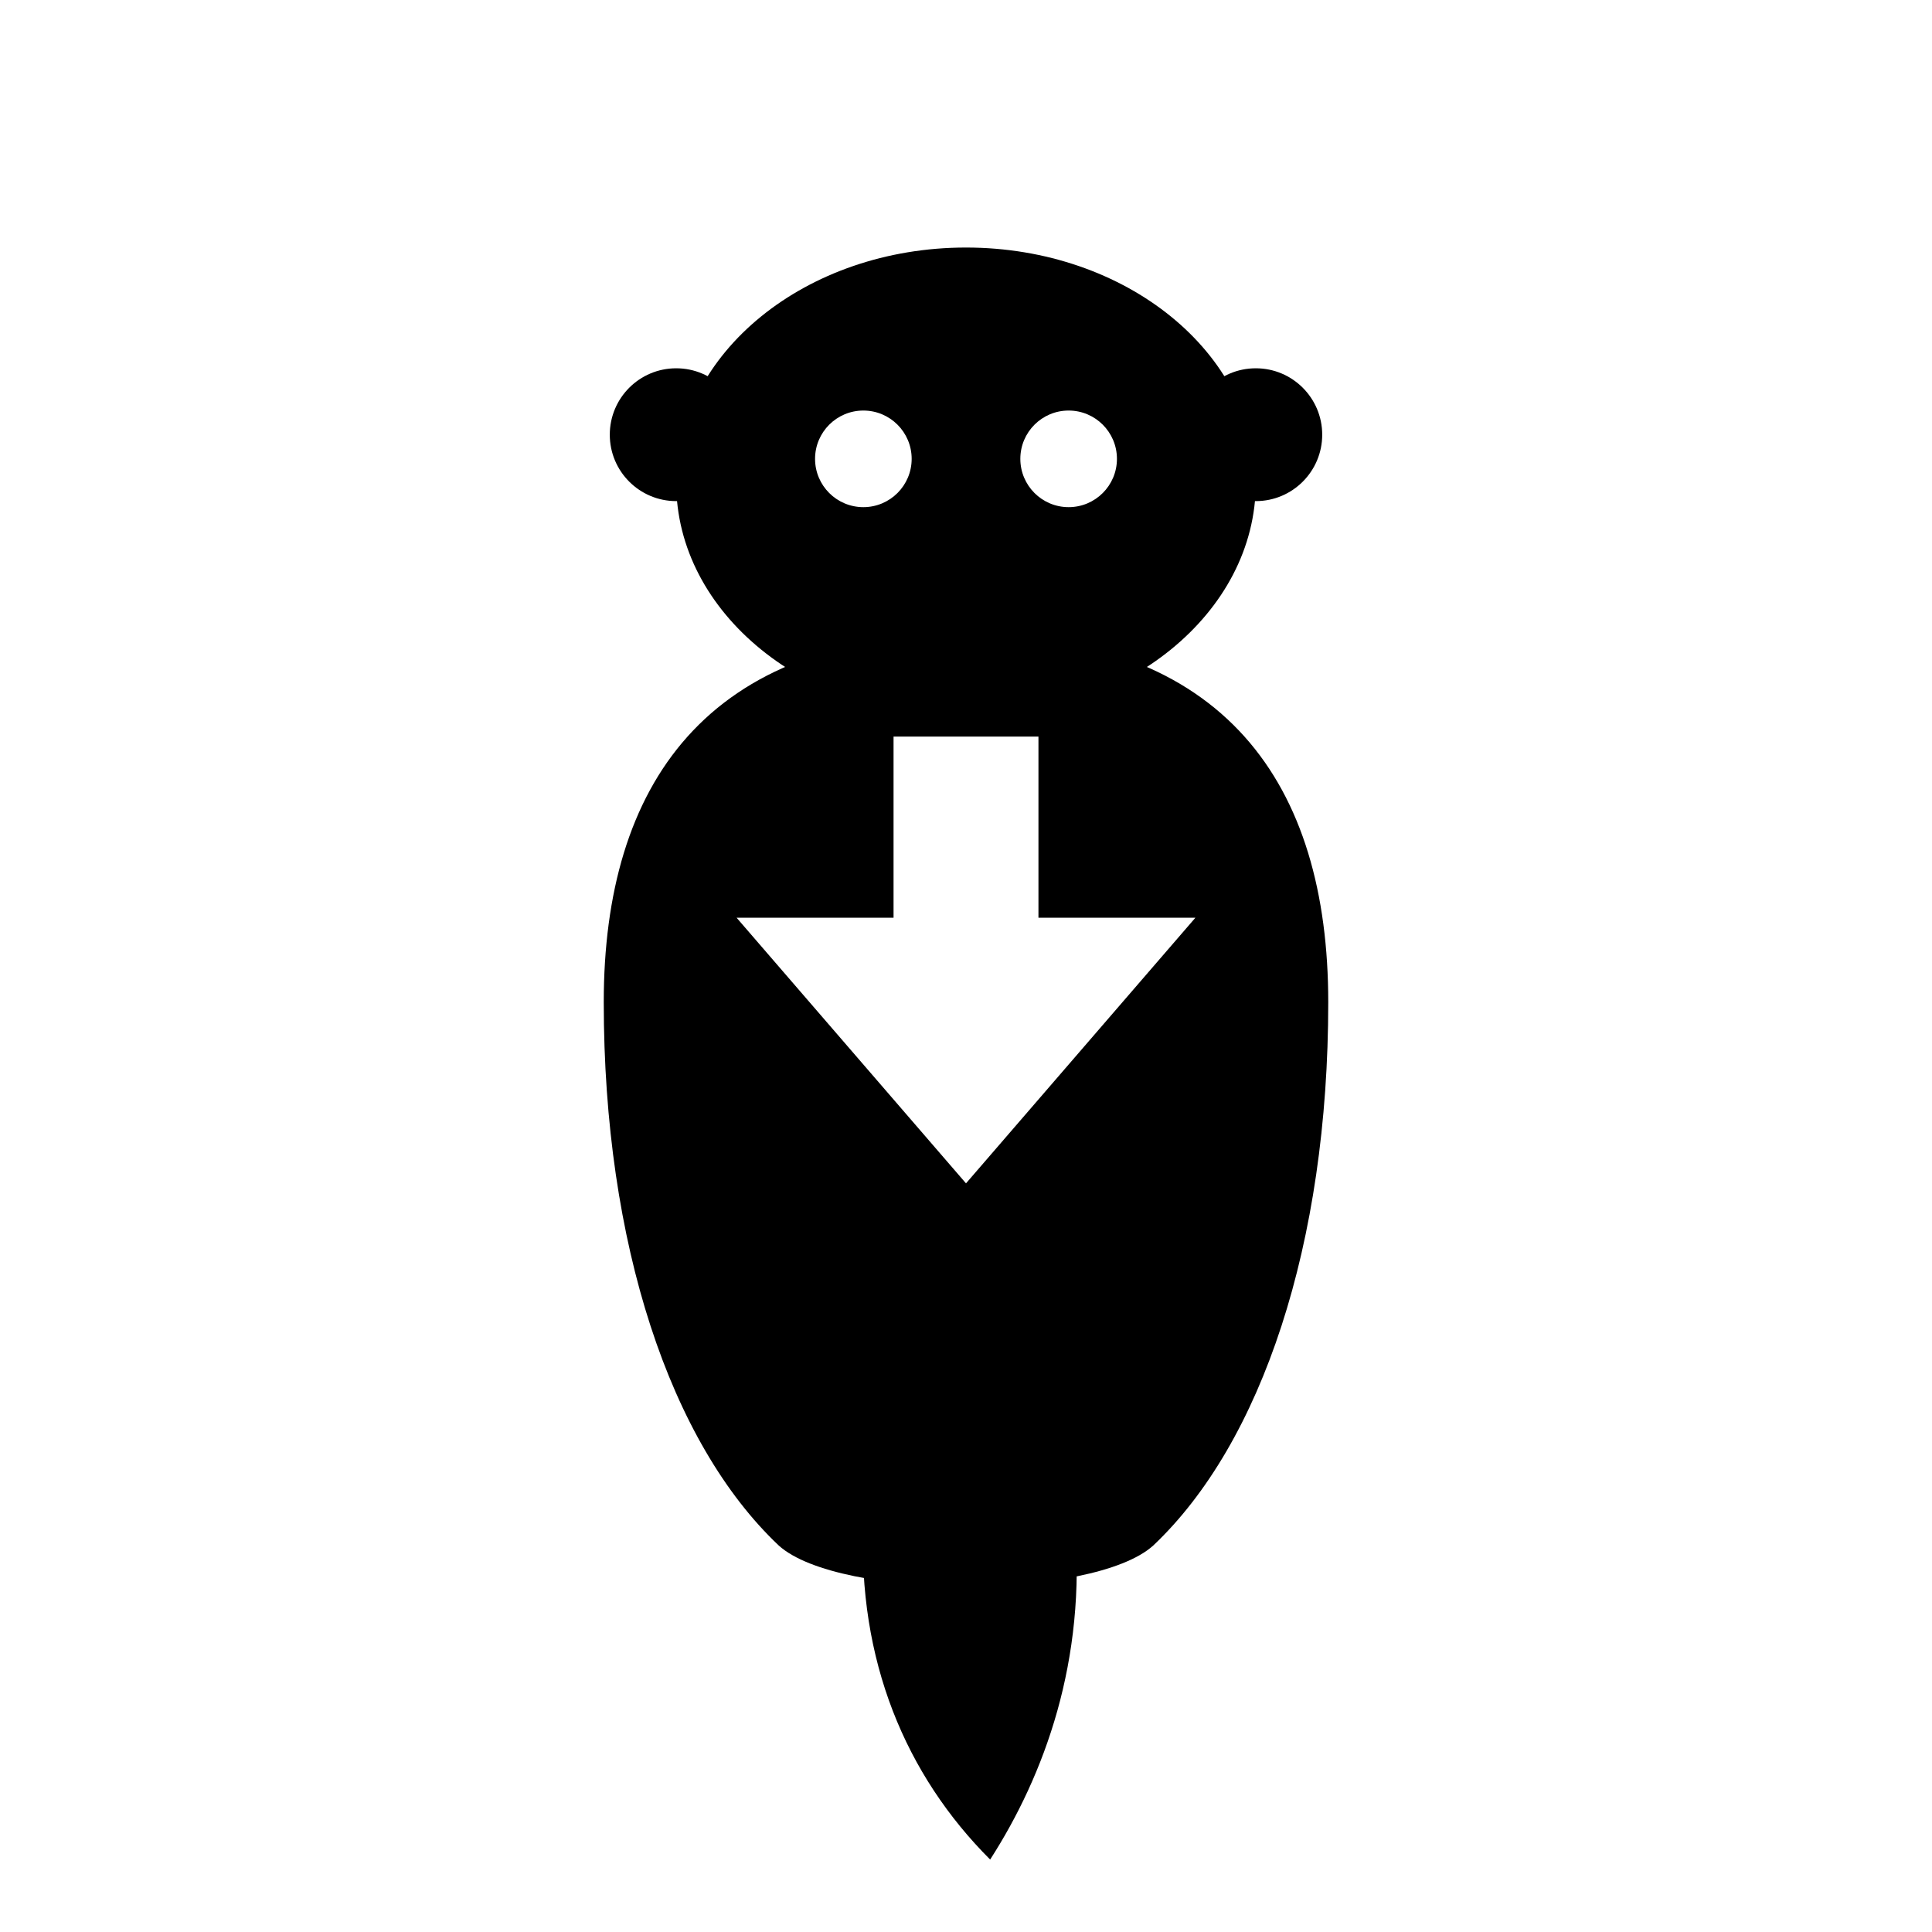
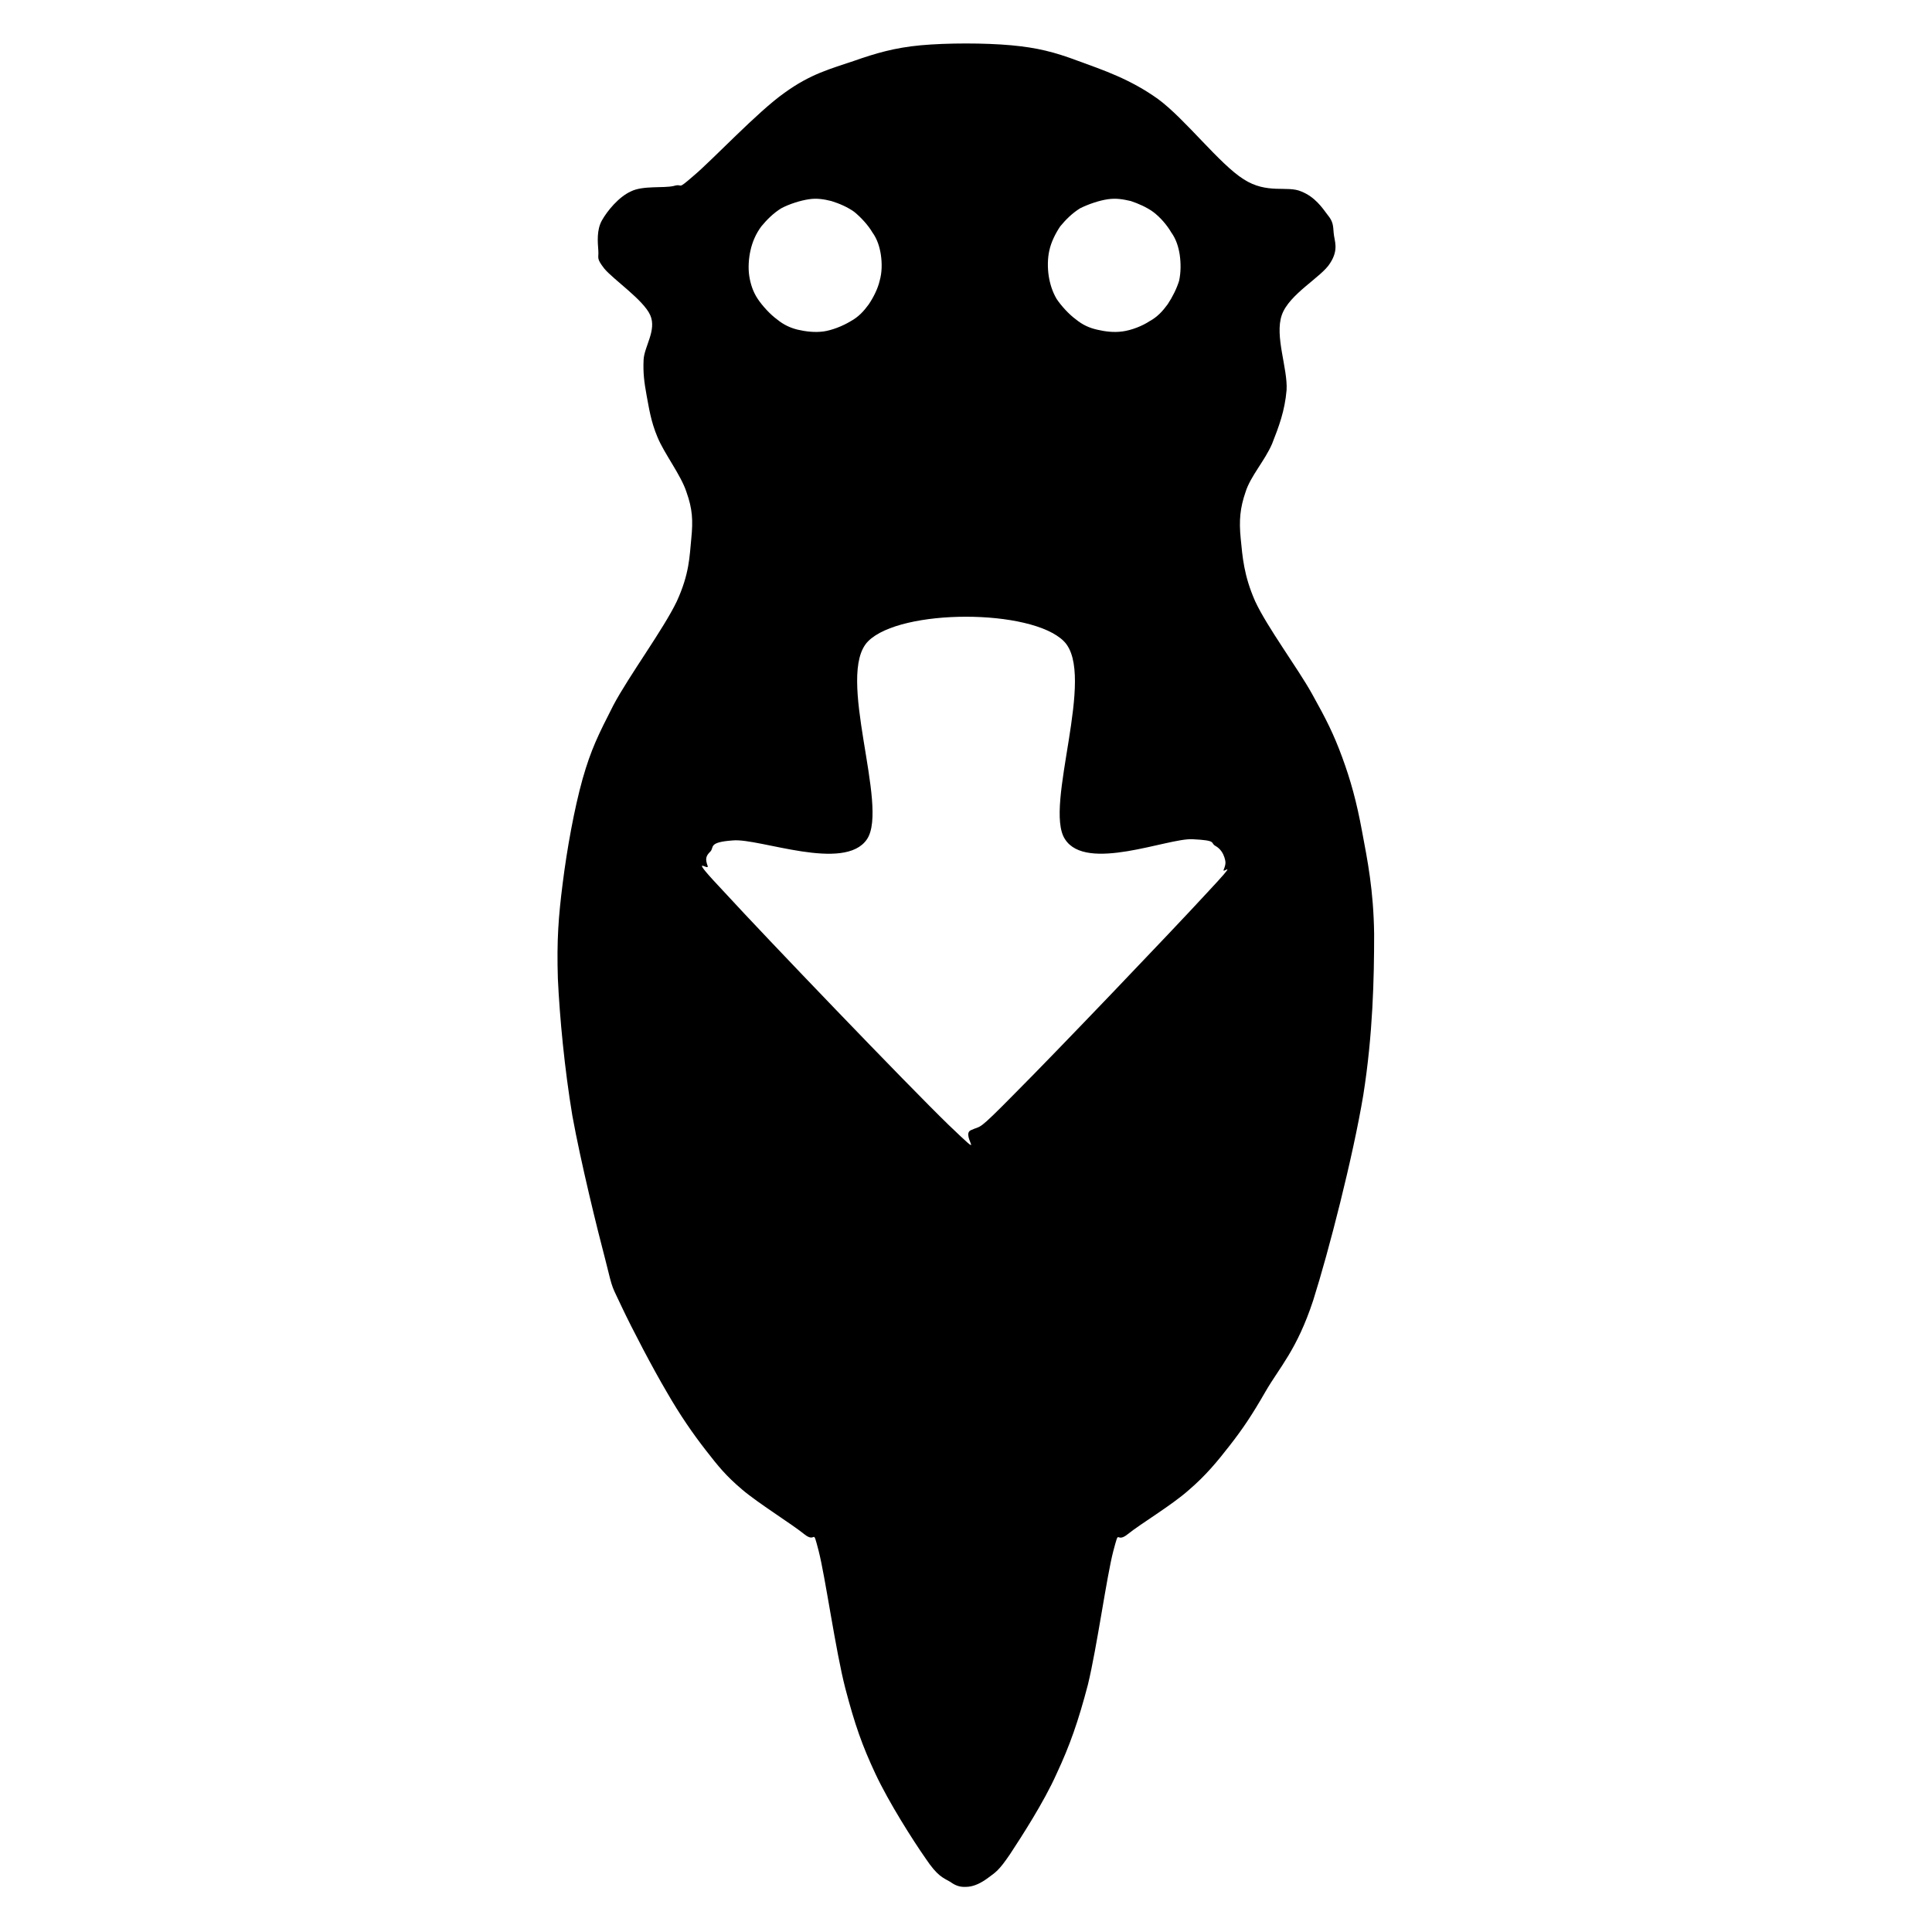
<svg xmlns="http://www.w3.org/2000/svg" viewBox="0 0 32 32" width="32" height="32">
-   <path fill="#000000" d="M10.1 7.2 A1.1 1.1 0 1 1 12.3 7.2 A1.1 1.1 0 1 1 10.1 7.2 Z M19.7 7.2 A1.1 1.1 0 1 1 21.9 7.2 A1.1 1.1 0 1 1 19.7 7.2 Z M11.2 8 A4.8 3.9 0 1 1 20.8 8 A4.8 3.9 0 1 1 11.2 8 Z M16 10.5 C20.3 10.5 22 13 22 16.6 C22 20.6 20.9 23.9 19.1 25.6 C18.1 26.5 13.9 26.5 12.9 25.6 C11.1 23.9 10 20.6 10 16.6 C10 13 11.7 10.5 16 10.5 Z M17.8 25.2 C18 27.5 17.3 29.4 16.4 30.8 C15 29.4 14.2 27.5 14.3 25.2 Z M13.5 7.6 A0.8 0.8 0 1 0 15.1 7.6 A0.8 0.8 0 1 0 13.5 7.6 Z M16.9 7.6 A0.8 0.8 0 1 0 18.5 7.6 A0.8 0.8 0 1 0 16.9 7.6 Z M14.8 12.2 L14.8 15.2 L12.2 15.2 L16 19.6 L19.8 15.2 L17.2 15.2 L17.2 12.2 Z" />
+   <path fill="#000000" fill-rule="evenodd" d="M15.25 0.75 C14.82 0.79 14.51 0.88 14.14 1.01 C13.76 1.14 13.43 1.22 12.99 1.54 C12.55 1.85 11.8 2.65 11.49 2.91 C11.19 3.17 11.33 3.03 11.16 3.08 C10.99 3.12 10.65 3.07 10.45 3.17 C10.25 3.26 10.06 3.49 9.97 3.65 C9.88 3.81 9.9 4.01 9.91 4.15 C9.92 4.28 9.87 4.27 10.01 4.45 C10.16 4.63 10.66 4.97 10.77 5.22 C10.88 5.47 10.67 5.74 10.66 5.96 C10.65 6.18 10.67 6.33 10.71 6.55 C10.75 6.76 10.78 6.98 10.89 7.24 C11 7.51 11.28 7.87 11.37 8.15 C11.47 8.43 11.48 8.62 11.45 8.92 C11.42 9.22 11.42 9.5 11.21 9.96 C10.99 10.42 10.42 11.19 10.16 11.68 C9.91 12.17 9.79 12.41 9.65 12.9 C9.51 13.4 9.39 14.07 9.32 14.63 C9.25 15.18 9.22 15.57 9.24 16.21 C9.27 16.85 9.35 17.7 9.48 18.48 C9.62 19.25 9.89 20.35 10.03 20.88 C10.16 21.41 10.13 21.28 10.3 21.65 C10.47 22.01 10.81 22.66 11.04 23.05 C11.27 23.45 11.48 23.75 11.69 24.02 C11.9 24.29 12.02 24.44 12.29 24.67 C12.56 24.9 13.11 25.24 13.32 25.41 C13.53 25.58 13.45 25.27 13.56 25.69 C13.67 26.12 13.84 27.34 14 27.96 C14.16 28.57 14.28 28.91 14.5 29.38 C14.72 29.85 15.12 30.48 15.33 30.78 C15.53 31.08 15.62 31.1 15.74 31.17 C15.85 31.25 15.93 31.26 16.04 31.25 C16.14 31.24 16.25 31.19 16.37 31.1 C16.49 31.01 16.54 30.99 16.73 30.71 C16.92 30.42 17.29 29.85 17.5 29.38 C17.72 28.91 17.86 28.51 18.02 27.9 C18.17 27.28 18.33 26.11 18.44 25.69 C18.55 25.28 18.47 25.58 18.68 25.41 C18.89 25.24 19.41 24.93 19.69 24.68 C19.97 24.44 20.16 24.21 20.37 23.94 C20.58 23.67 20.73 23.45 20.96 23.05 C21.19 22.65 21.48 22.36 21.75 21.54 C22.01 20.72 22.41 19.16 22.58 18.14 C22.74 17.13 22.76 16.2 22.76 15.47 C22.75 14.74 22.65 14.25 22.56 13.77 C22.47 13.28 22.37 12.92 22.23 12.54 C22.09 12.16 21.97 11.92 21.73 11.49 C21.49 11.06 20.99 10.39 20.79 9.96 C20.6 9.53 20.58 9.22 20.55 8.92 C20.52 8.62 20.54 8.41 20.63 8.15 C20.71 7.89 20.95 7.63 21.07 7.35 C21.18 7.07 21.28 6.81 21.31 6.46 C21.33 6.1 21.11 5.57 21.23 5.22 C21.35 4.87 21.89 4.59 22.03 4.36 C22.18 4.13 22.1 3.99 22.09 3.86 C22.08 3.73 22.08 3.67 21.99 3.56 C21.9 3.44 21.78 3.26 21.55 3.17 C21.32 3.07 20.99 3.22 20.6 2.97 C20.2 2.72 19.63 1.97 19.18 1.64 C18.72 1.31 18.27 1.16 17.86 1.01 C17.46 0.86 17.18 0.79 16.75 0.75 C16.31 0.71 15.69 0.71 15.25 0.75Z M14.38 10.62 C14.92 10.08 17.08 10.08 17.62 10.62 C18.17 11.17 17.28 13.36 17.64 13.9 C17.99 14.45 19.34 13.88 19.75 13.9 C20.17 13.92 20.04 13.96 20.13 14.01 C20.22 14.06 20.26 14.14 20.28 14.2 C20.3 14.27 20.31 14.3 20.27 14.4 C20.22 14.5 20.57 14.17 19.99 14.79 C19.42 15.41 17.46 17.46 16.81 18.11 C16.16 18.77 16.27 18.63 16.08 18.72 C15.9 18.8 16.39 19.28 15.71 18.63 C15.03 17.97 12.67 15.51 12.01 14.79 C11.34 14.08 11.76 14.45 11.72 14.34 C11.68 14.23 11.69 14.18 11.76 14.11 C11.84 14.04 11.71 13.95 12.14 13.92 C12.58 13.88 13.99 14.45 14.36 13.9 C14.73 13.35 13.83 11.17 14.38 10.62Z M18.35 3.3 C18.49 3.28 18.6 3.3 18.73 3.33 C18.85 3.37 18.99 3.43 19.1 3.51 C19.22 3.6 19.33 3.73 19.4 3.85 C19.48 3.96 19.52 4.09 19.54 4.22 C19.56 4.36 19.56 4.51 19.53 4.65 C19.49 4.78 19.42 4.92 19.34 5.04 C19.26 5.15 19.17 5.25 19.04 5.32 C18.92 5.4 18.74 5.47 18.59 5.49 C18.44 5.51 18.3 5.49 18.17 5.46 C18.04 5.43 17.93 5.38 17.82 5.29 C17.71 5.21 17.58 5.07 17.5 4.95 C17.43 4.83 17.39 4.7 17.37 4.57 C17.35 4.44 17.35 4.28 17.38 4.15 C17.41 4.01 17.48 3.87 17.56 3.75 C17.65 3.64 17.76 3.53 17.89 3.45 C18.03 3.38 18.21 3.32 18.35 3.3Z M13.4 3.3 C13.53 3.28 13.65 3.3 13.77 3.33 C13.9 3.37 14.04 3.43 14.15 3.51 C14.26 3.6 14.38 3.73 14.45 3.85 C14.53 3.96 14.57 4.09 14.59 4.22 C14.61 4.36 14.61 4.51 14.57 4.65 C14.54 4.78 14.47 4.92 14.39 5.04 C14.31 5.15 14.22 5.25 14.09 5.32 C13.96 5.4 13.78 5.47 13.64 5.49 C13.49 5.51 13.34 5.49 13.21 5.46 C13.09 5.43 12.98 5.38 12.87 5.29 C12.76 5.21 12.63 5.07 12.55 4.95 C12.47 4.83 12.43 4.7 12.41 4.57 C12.39 4.44 12.4 4.28 12.43 4.15 C12.46 4.01 12.52 3.87 12.61 3.75 C12.7 3.64 12.81 3.53 12.94 3.45 C13.07 3.38 13.26 3.32 13.4 3.3Z" />
</svg>
